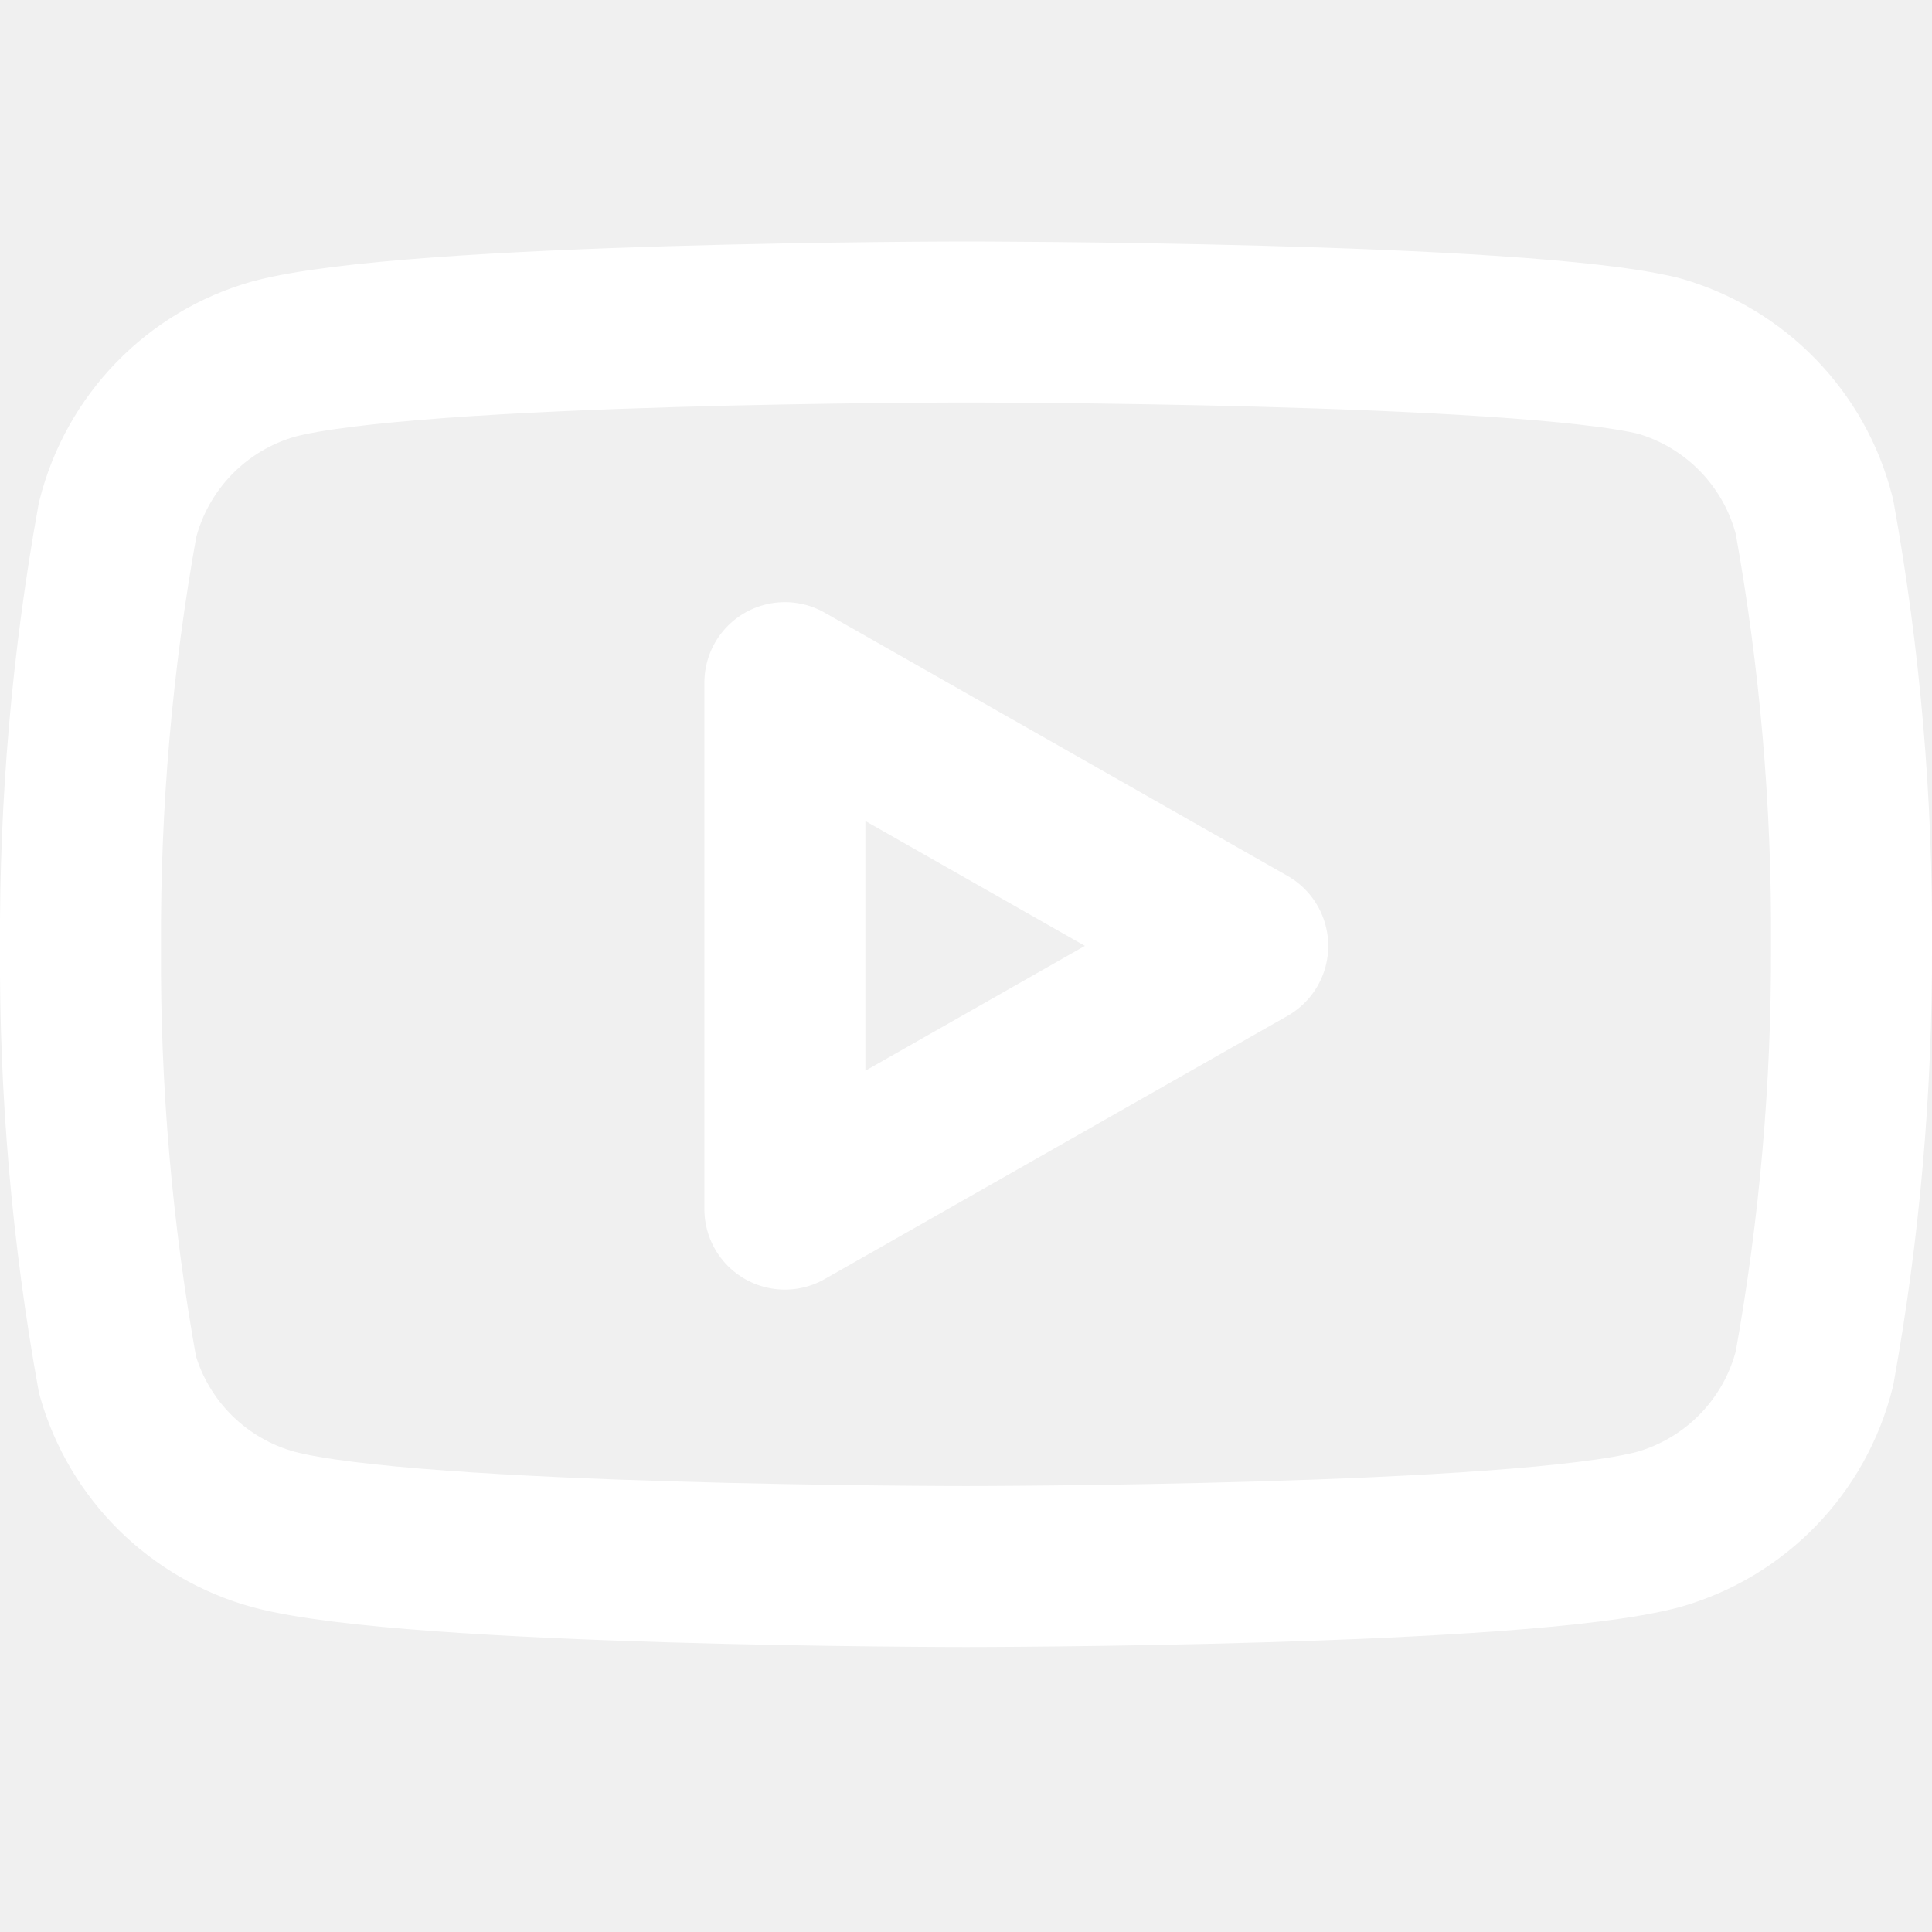
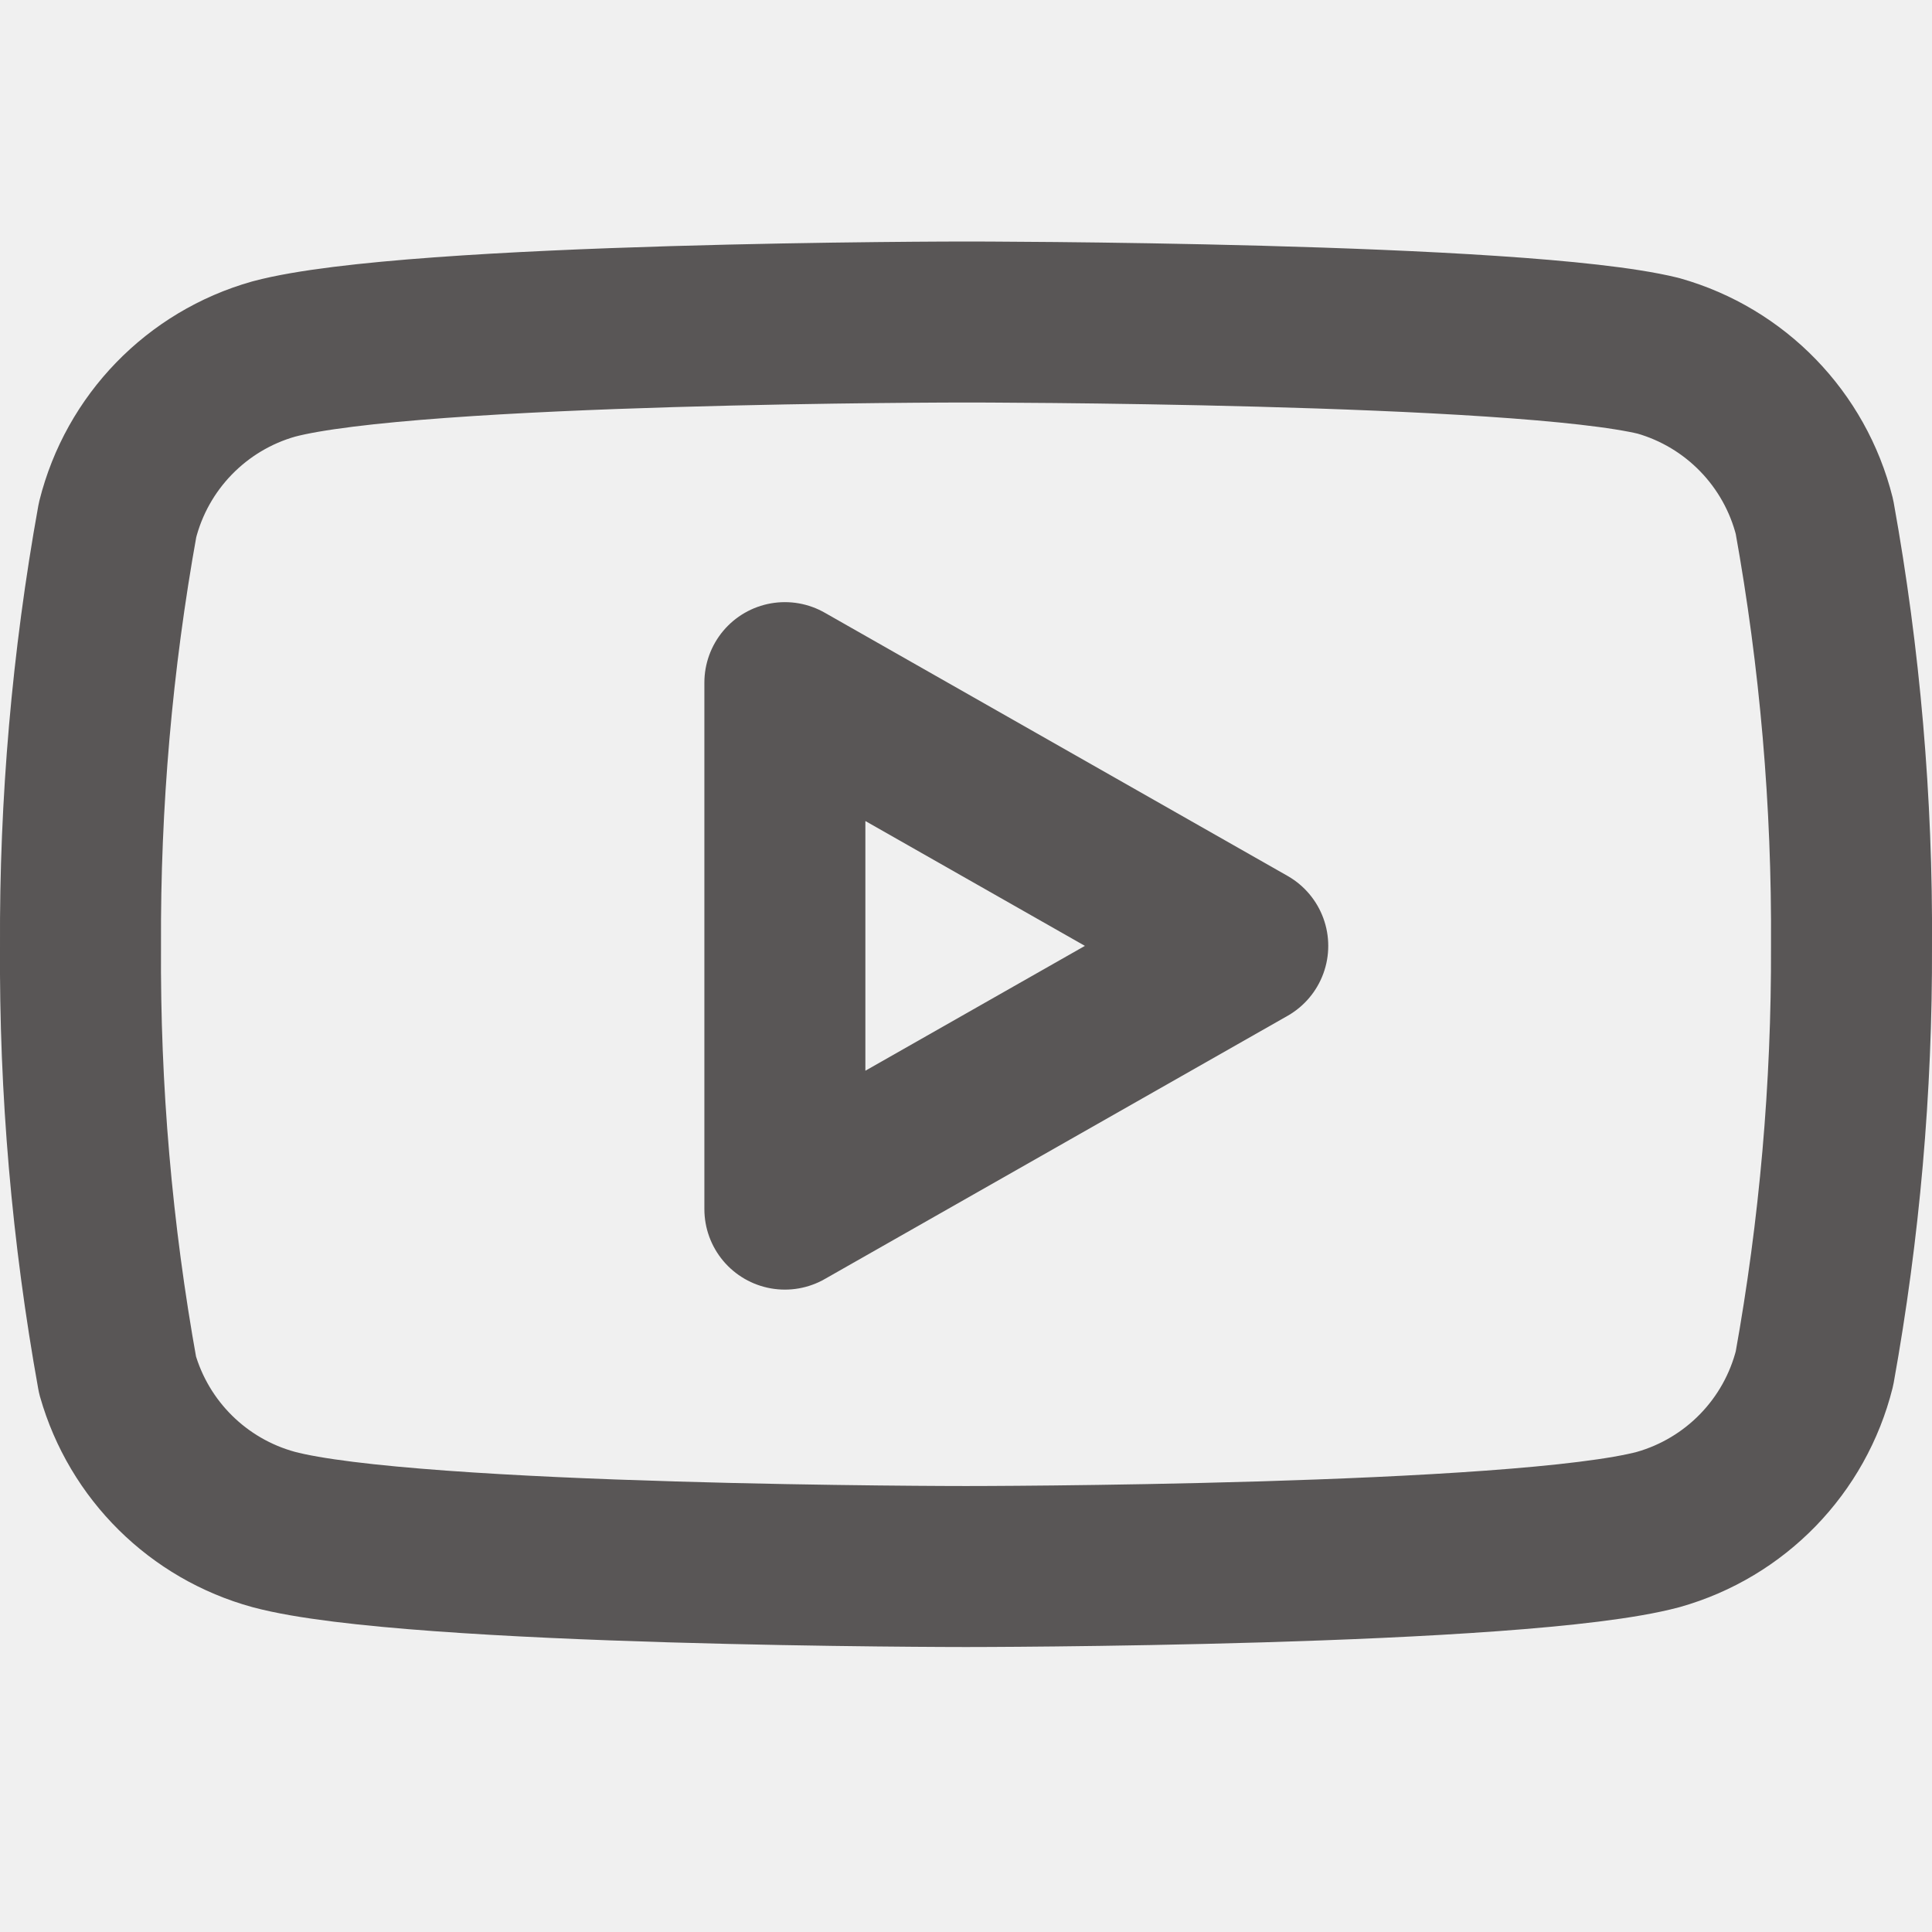
- <svg xmlns="http://www.w3.org/2000/svg" width="24" height="24" viewBox="0 0 24 24" fill="none" stroke="#FFF" stroke-width="2" stroke-linecap="round" stroke-linejoin="round" class="feather feather-youtube">
+ <svg xmlns="http://www.w3.org/2000/svg" width="24" height="24" viewBox="0 0 24 24" fill="none" stroke="#595656" stroke-width="2" stroke-linecap="round" stroke-linejoin="round" class="feather feather-youtube">
  <path d="M22.54 6.42a2.78 2.78 0 0 0-1.94-2C18.88 4 12 4 12 4s-6.88 0-8.6.46a2.78 2.78 0 0 0-1.94 2A29 29 0 0 0 1 11.75a29 29 0 0 0 .46 5.33A2.78 2.78 0 0 0 3.4 19c1.72.46 8.6.46 8.6.46s6.88 0 8.6-.46a2.78 2.78 0 0 0 1.94-2 29 29 0 0 0 .46-5.25 29 29 0 0 0-.46-5.33z" />
  <polygon points="9.75 15.02 15.5 11.75 9.75 8.48 9.75 15.02" />
</svg>
